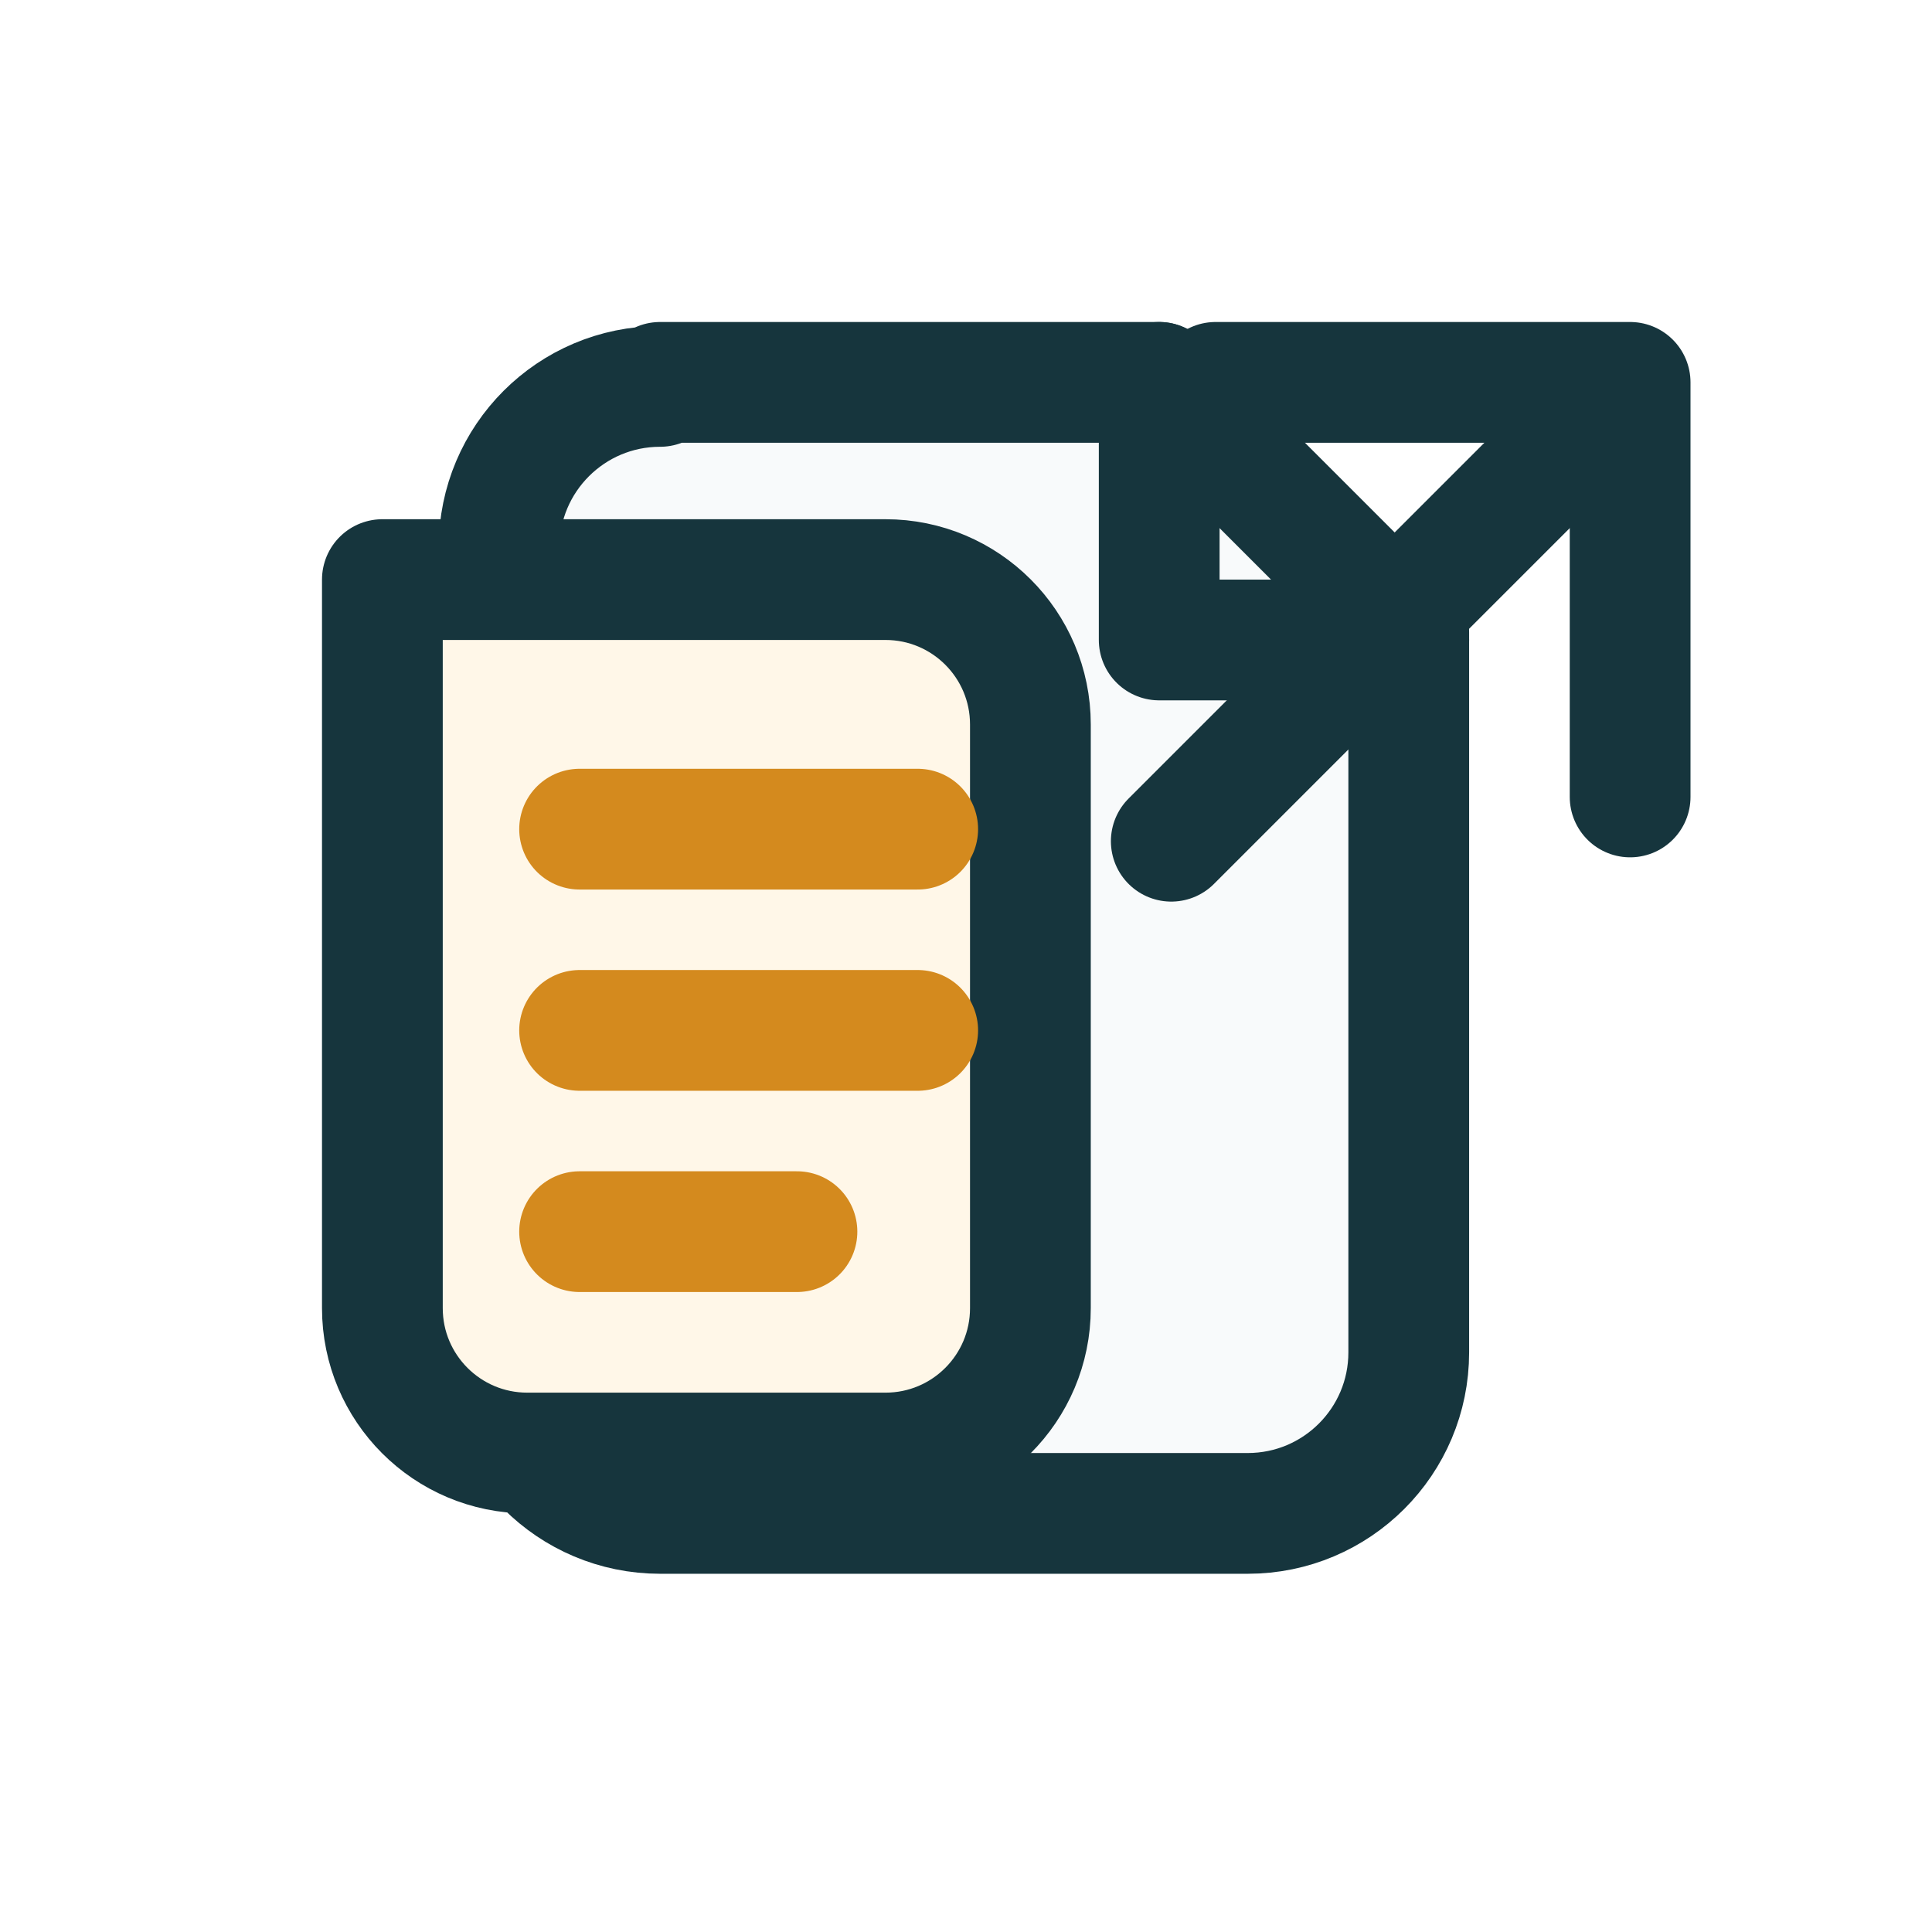
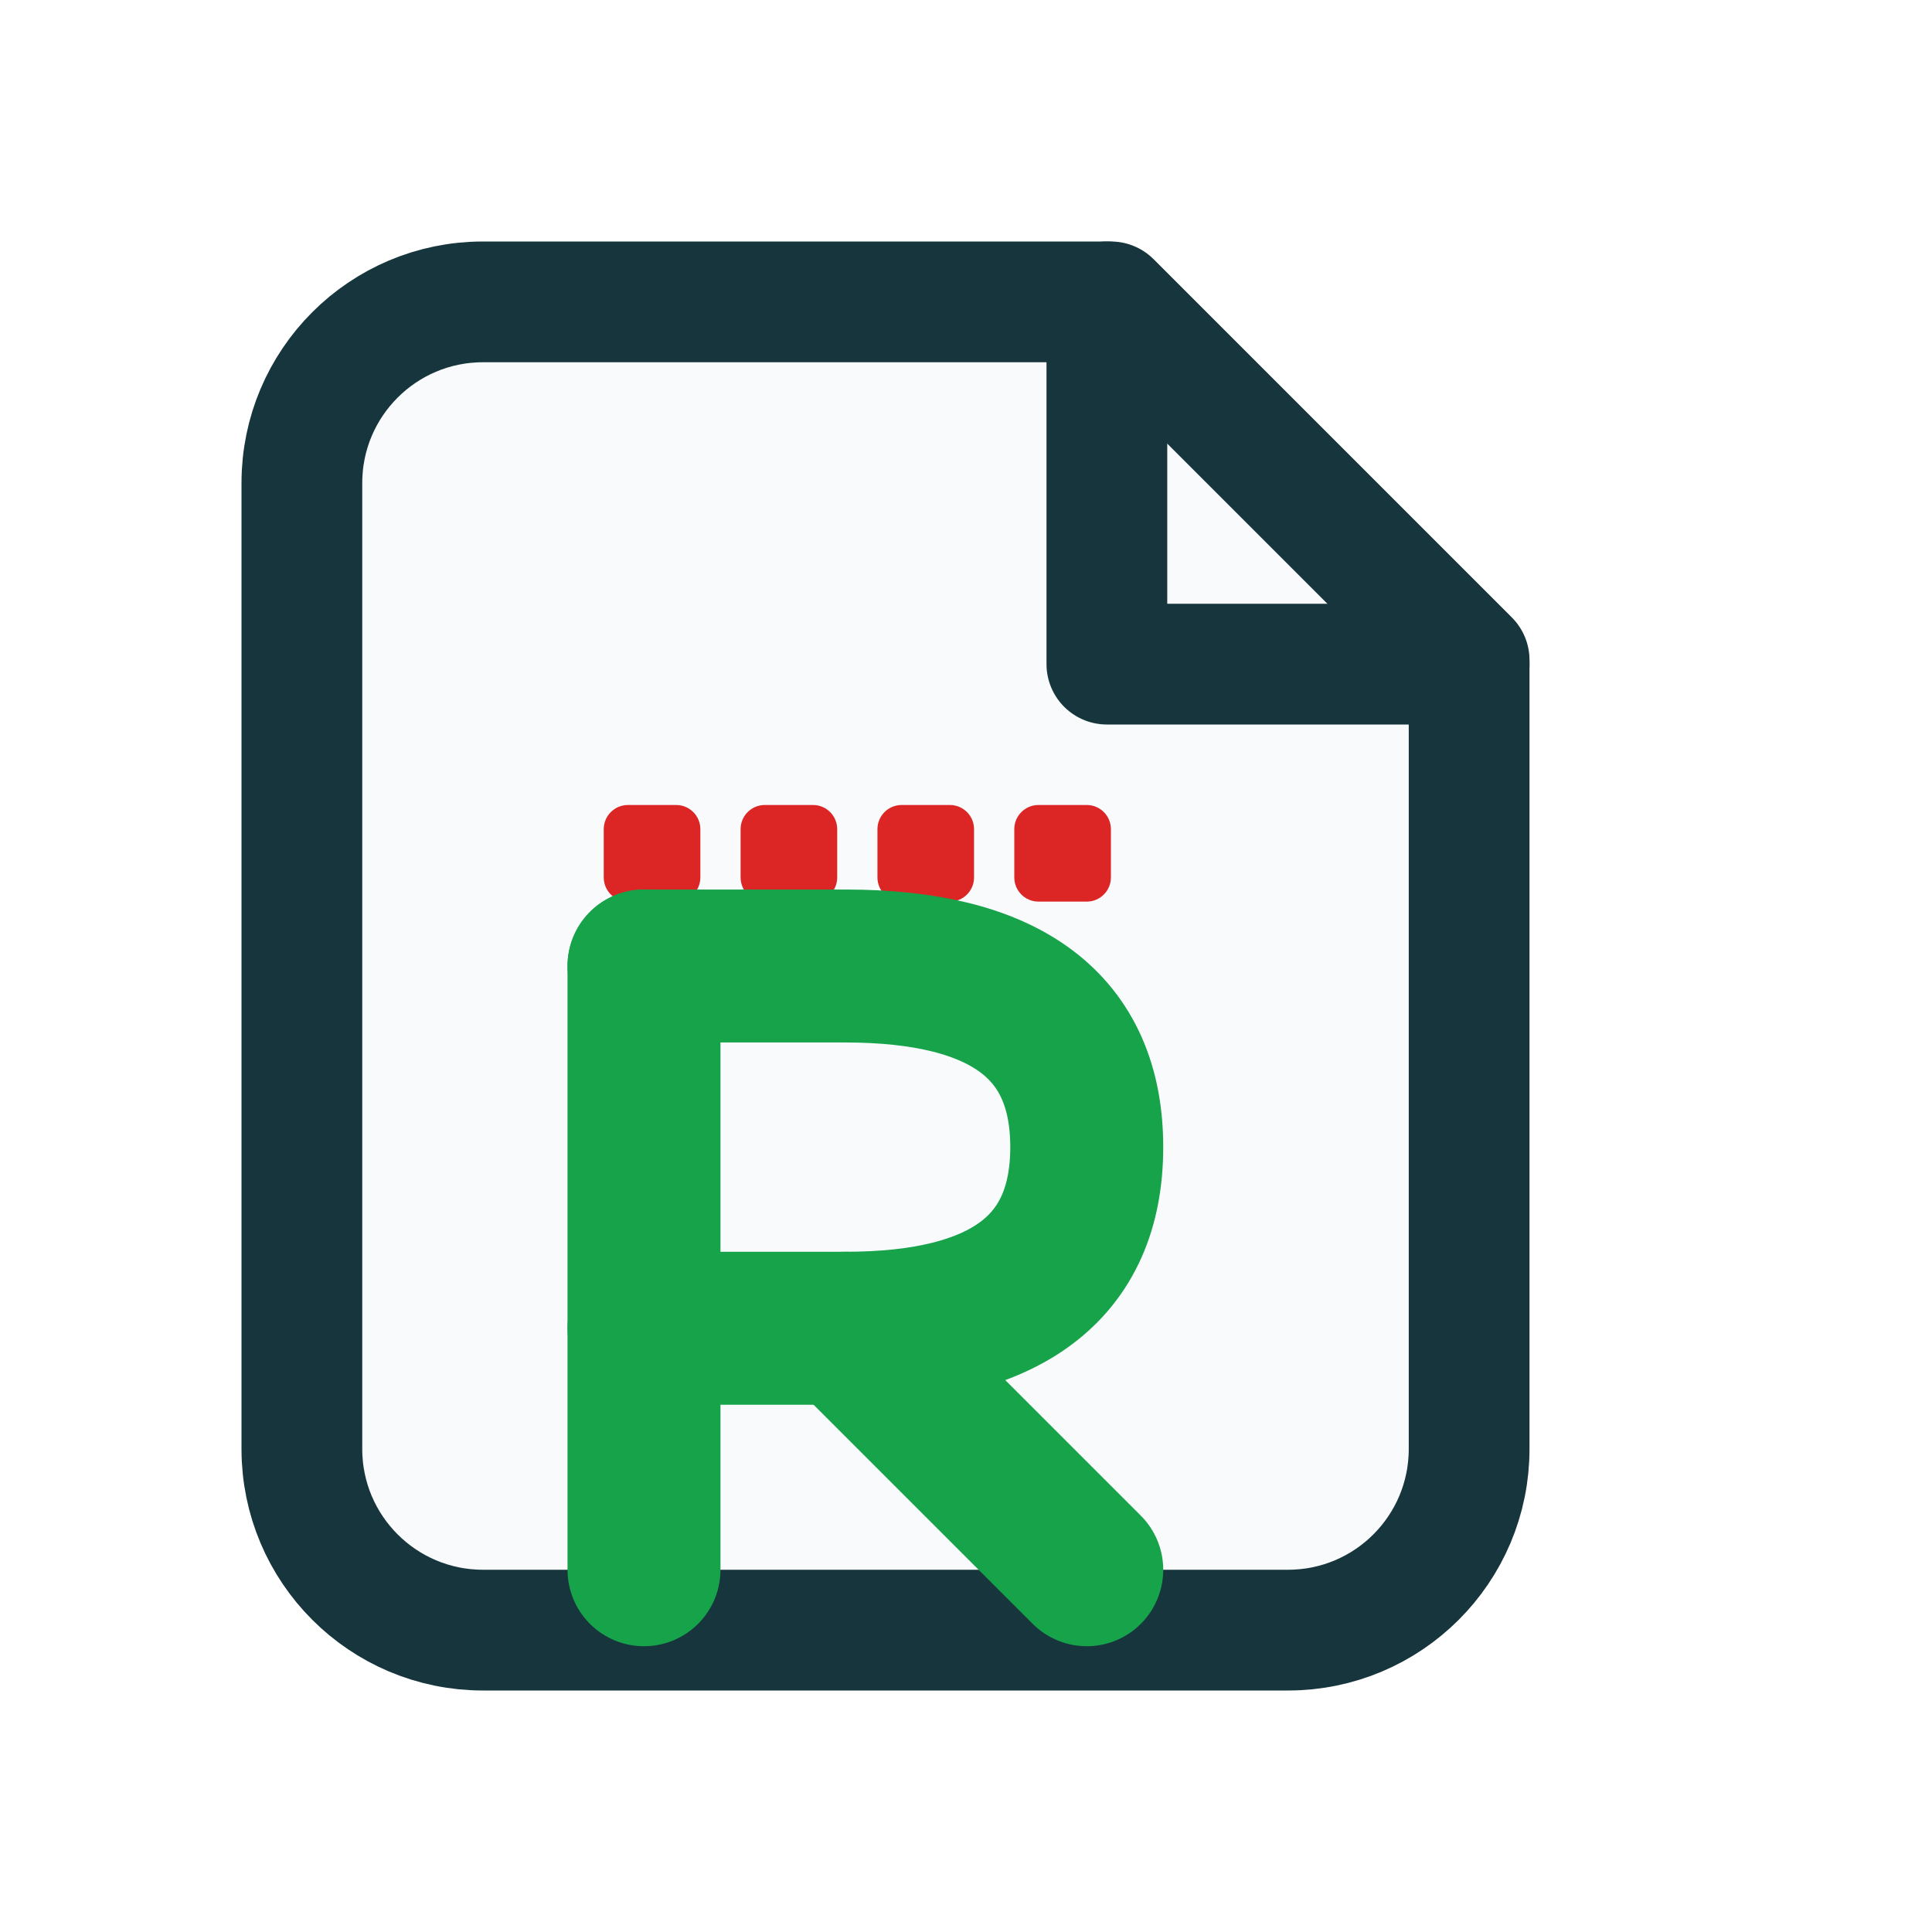
<svg xmlns="http://www.w3.org/2000/svg" viewBox="0 0 24 24" fill="none">
-   <path d="M8.2 4.75h6.2l3.1 3.1v8.95a2 2 0 0 1-2 2H8.2a2 2 0 0 1-2-2v-10a2 2 0 0 1 2-2Z" fill="#F8FAFB" stroke="#16353D" stroke-width="1.5" stroke-linejoin="round" />
-   <path d="M14.4 4.75v3.2h3.1" stroke="#16353D" stroke-width="1.5" stroke-linecap="round" stroke-linejoin="round" />
-   <path d="M4.75 7.2H11a1.8 1.8 0 0 1 1.8 1.8v7.25A1.8 1.8 0 0 1 11 18.05H6.55a1.8 1.8 0 0 1-1.8-1.8V7.2Z" fill="#FFF7E8" stroke="#16353D" stroke-width="1.5" stroke-linejoin="round" />
-   <path d="M7.2 10.3h4.2M7.2 12.8h4.2M7.2 15.3h2.7" stroke="#D48A1E" stroke-width="1.5" stroke-linecap="round" />
-   <path d="M15.1 4.75H20.25V9.9" stroke="#16353D" stroke-width="1.5" stroke-linecap="round" stroke-linejoin="round" />
-   <path d="M20 5L14.55 10.45" stroke="#16353D" stroke-width="1.5" stroke-linecap="round" />
+   <path d="M6 3.75h7.8L18.25 8.2V18a2.25 2.25 0 0 1-2.25 2.25H6A2.25 2.25 0 0 1 3.75 18V6A2.25 2.25 0 0 1 6 3.75Z" fill="#F8FAFB" stroke="#16353D" stroke-width="1.5" stroke-linejoin="round" />
+   <path d="M13.75 3.75V8.25H18.25" stroke="#16353D" stroke-width="1.5" stroke-linecap="round" stroke-linejoin="round" />
+   <g fill="#dc2626">
+     <rect x="7.5" y="10" width="1.2" height="1.2" rx="0.3" />
+     <rect x="9.2" y="10" width="1.2" height="1.2" rx="0.3" />
+     <rect x="10.9" y="10" width="1.2" height="1.2" rx="0.3" />
+     <rect x="12.6" y="10" width="1.2" height="1.2" rx="0.3" />
+   </g>
+   <g stroke="#16a34a" stroke-width="1.9" stroke-linecap="round" stroke-linejoin="round" fill="none">
+     <line x1="8" y1="12" x2="8" y2="19.5" />
+     <path d="M8 12 h2.5 q3 0 3 2.25 q0 2.25-3 2.25 H8" />
+     <line x1="10.5" y1="16.5" x2="13.5" y2="19.5" />
+   </g>
</svg>
